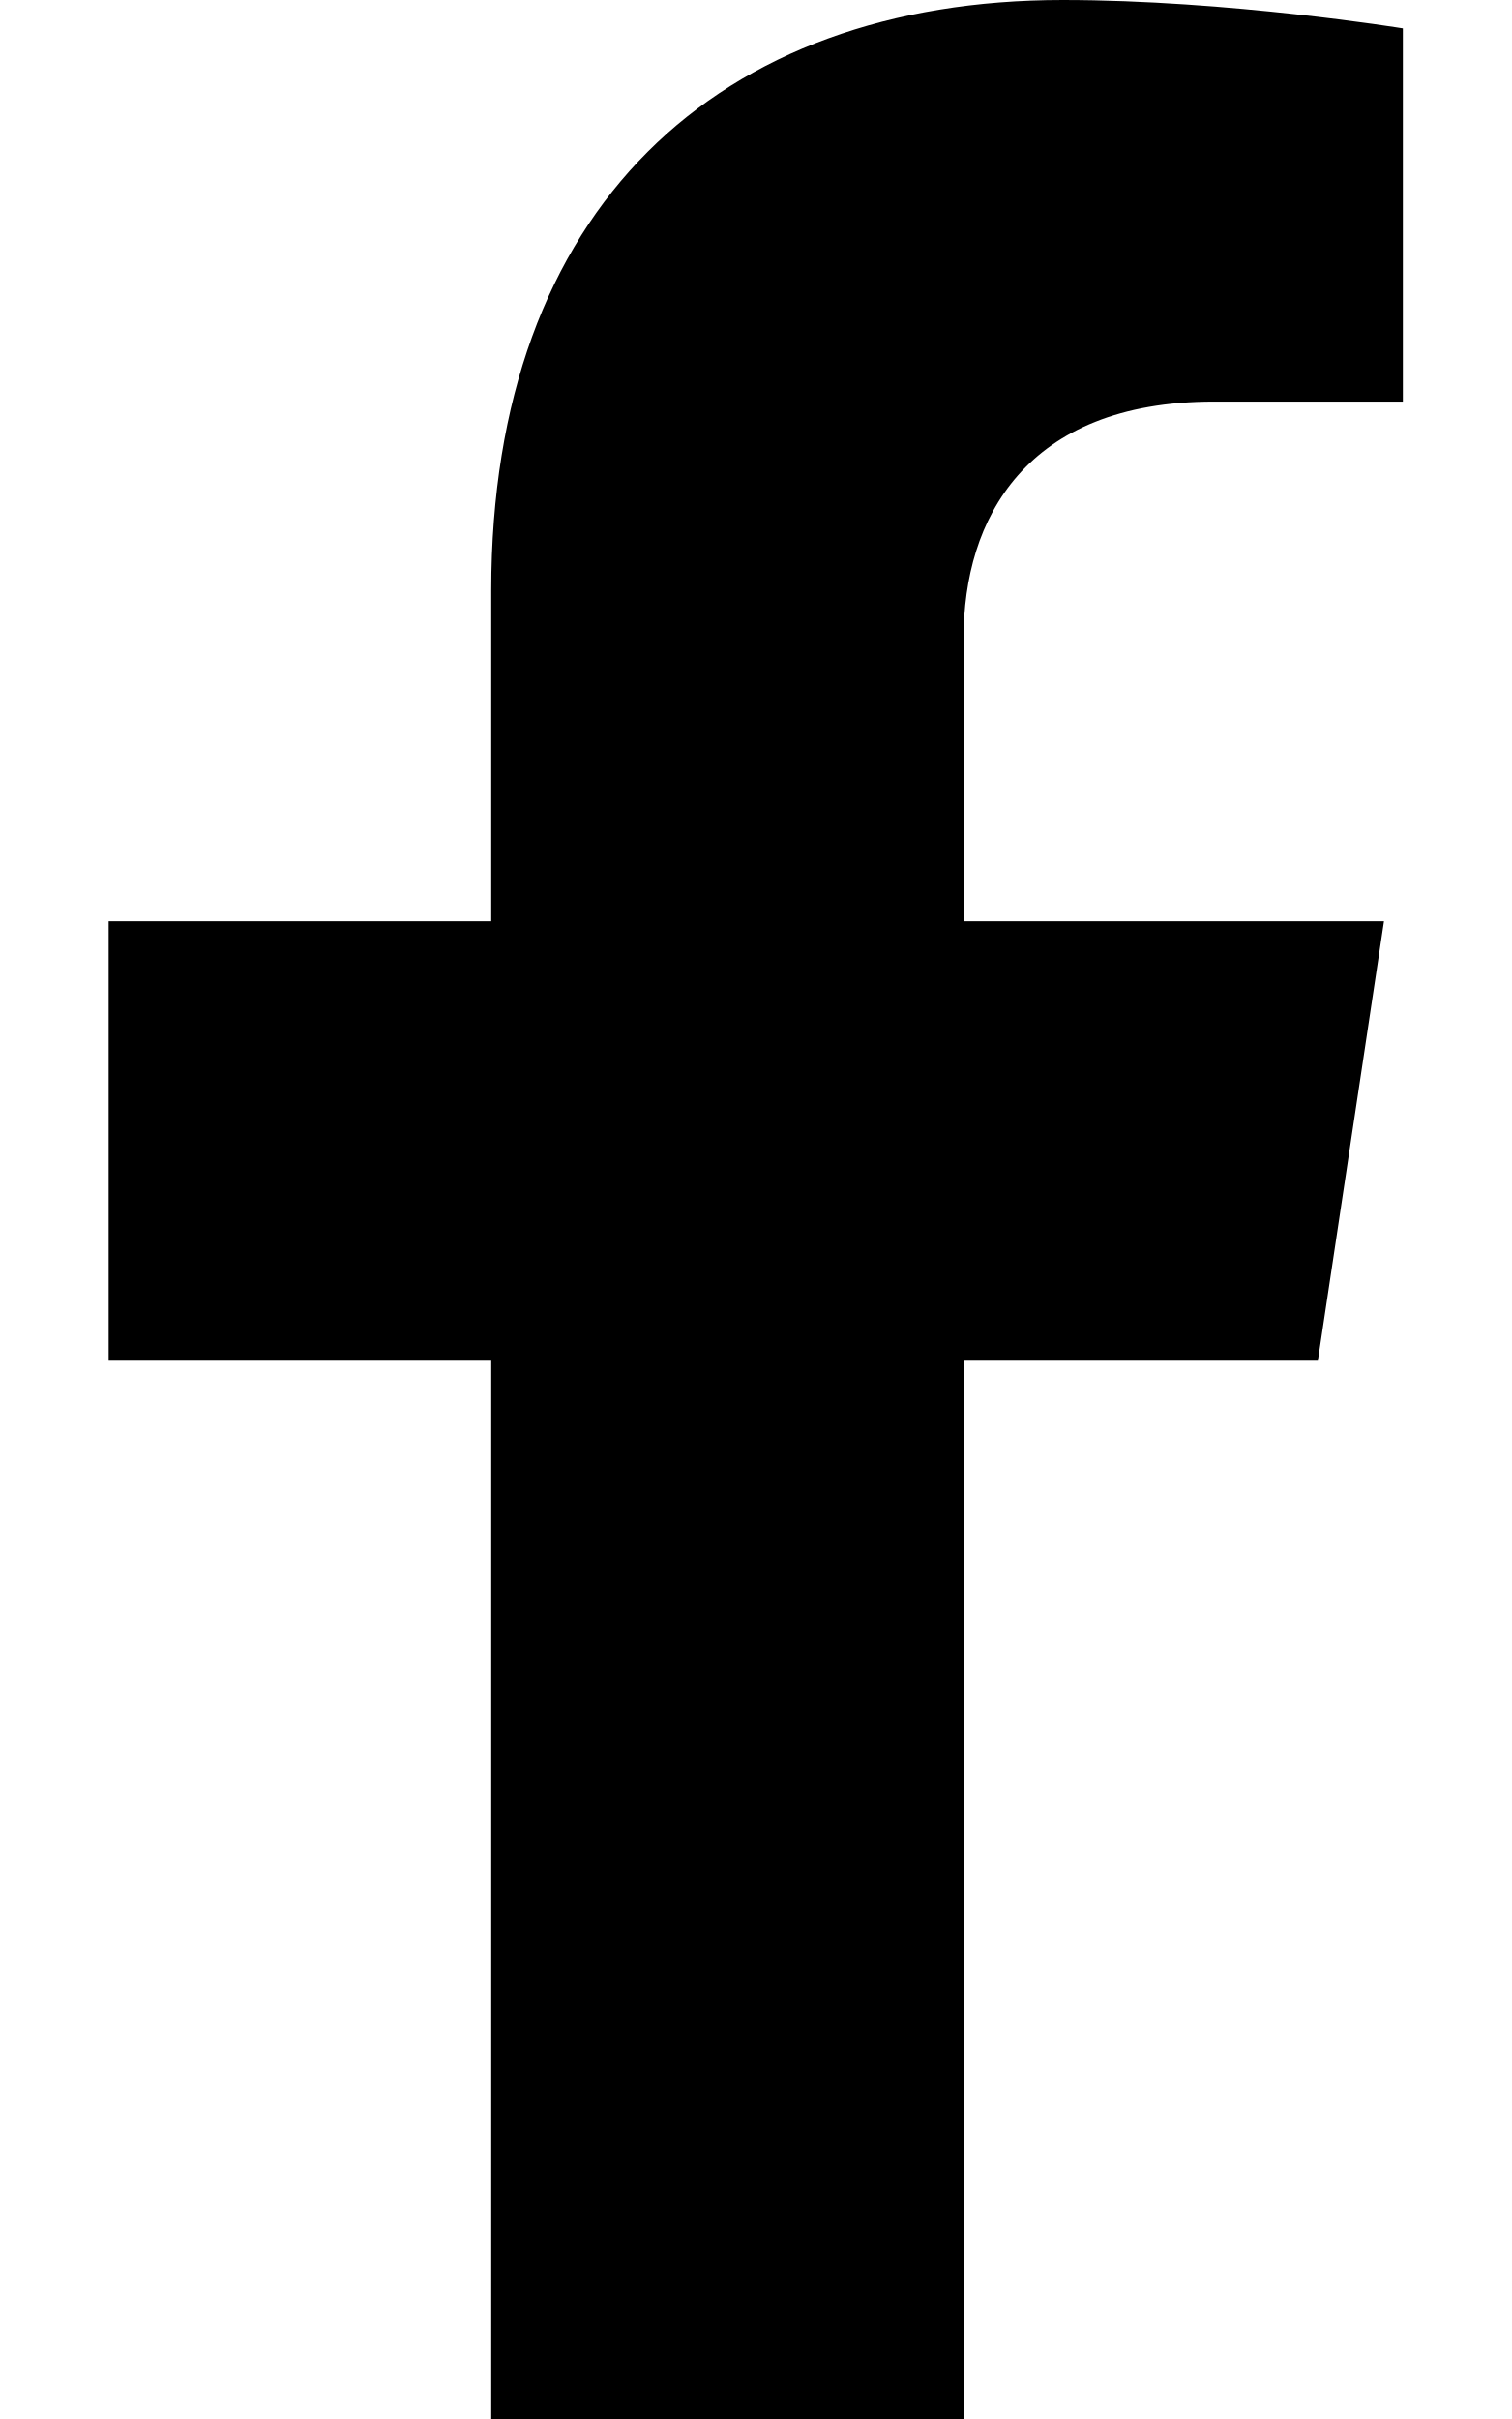
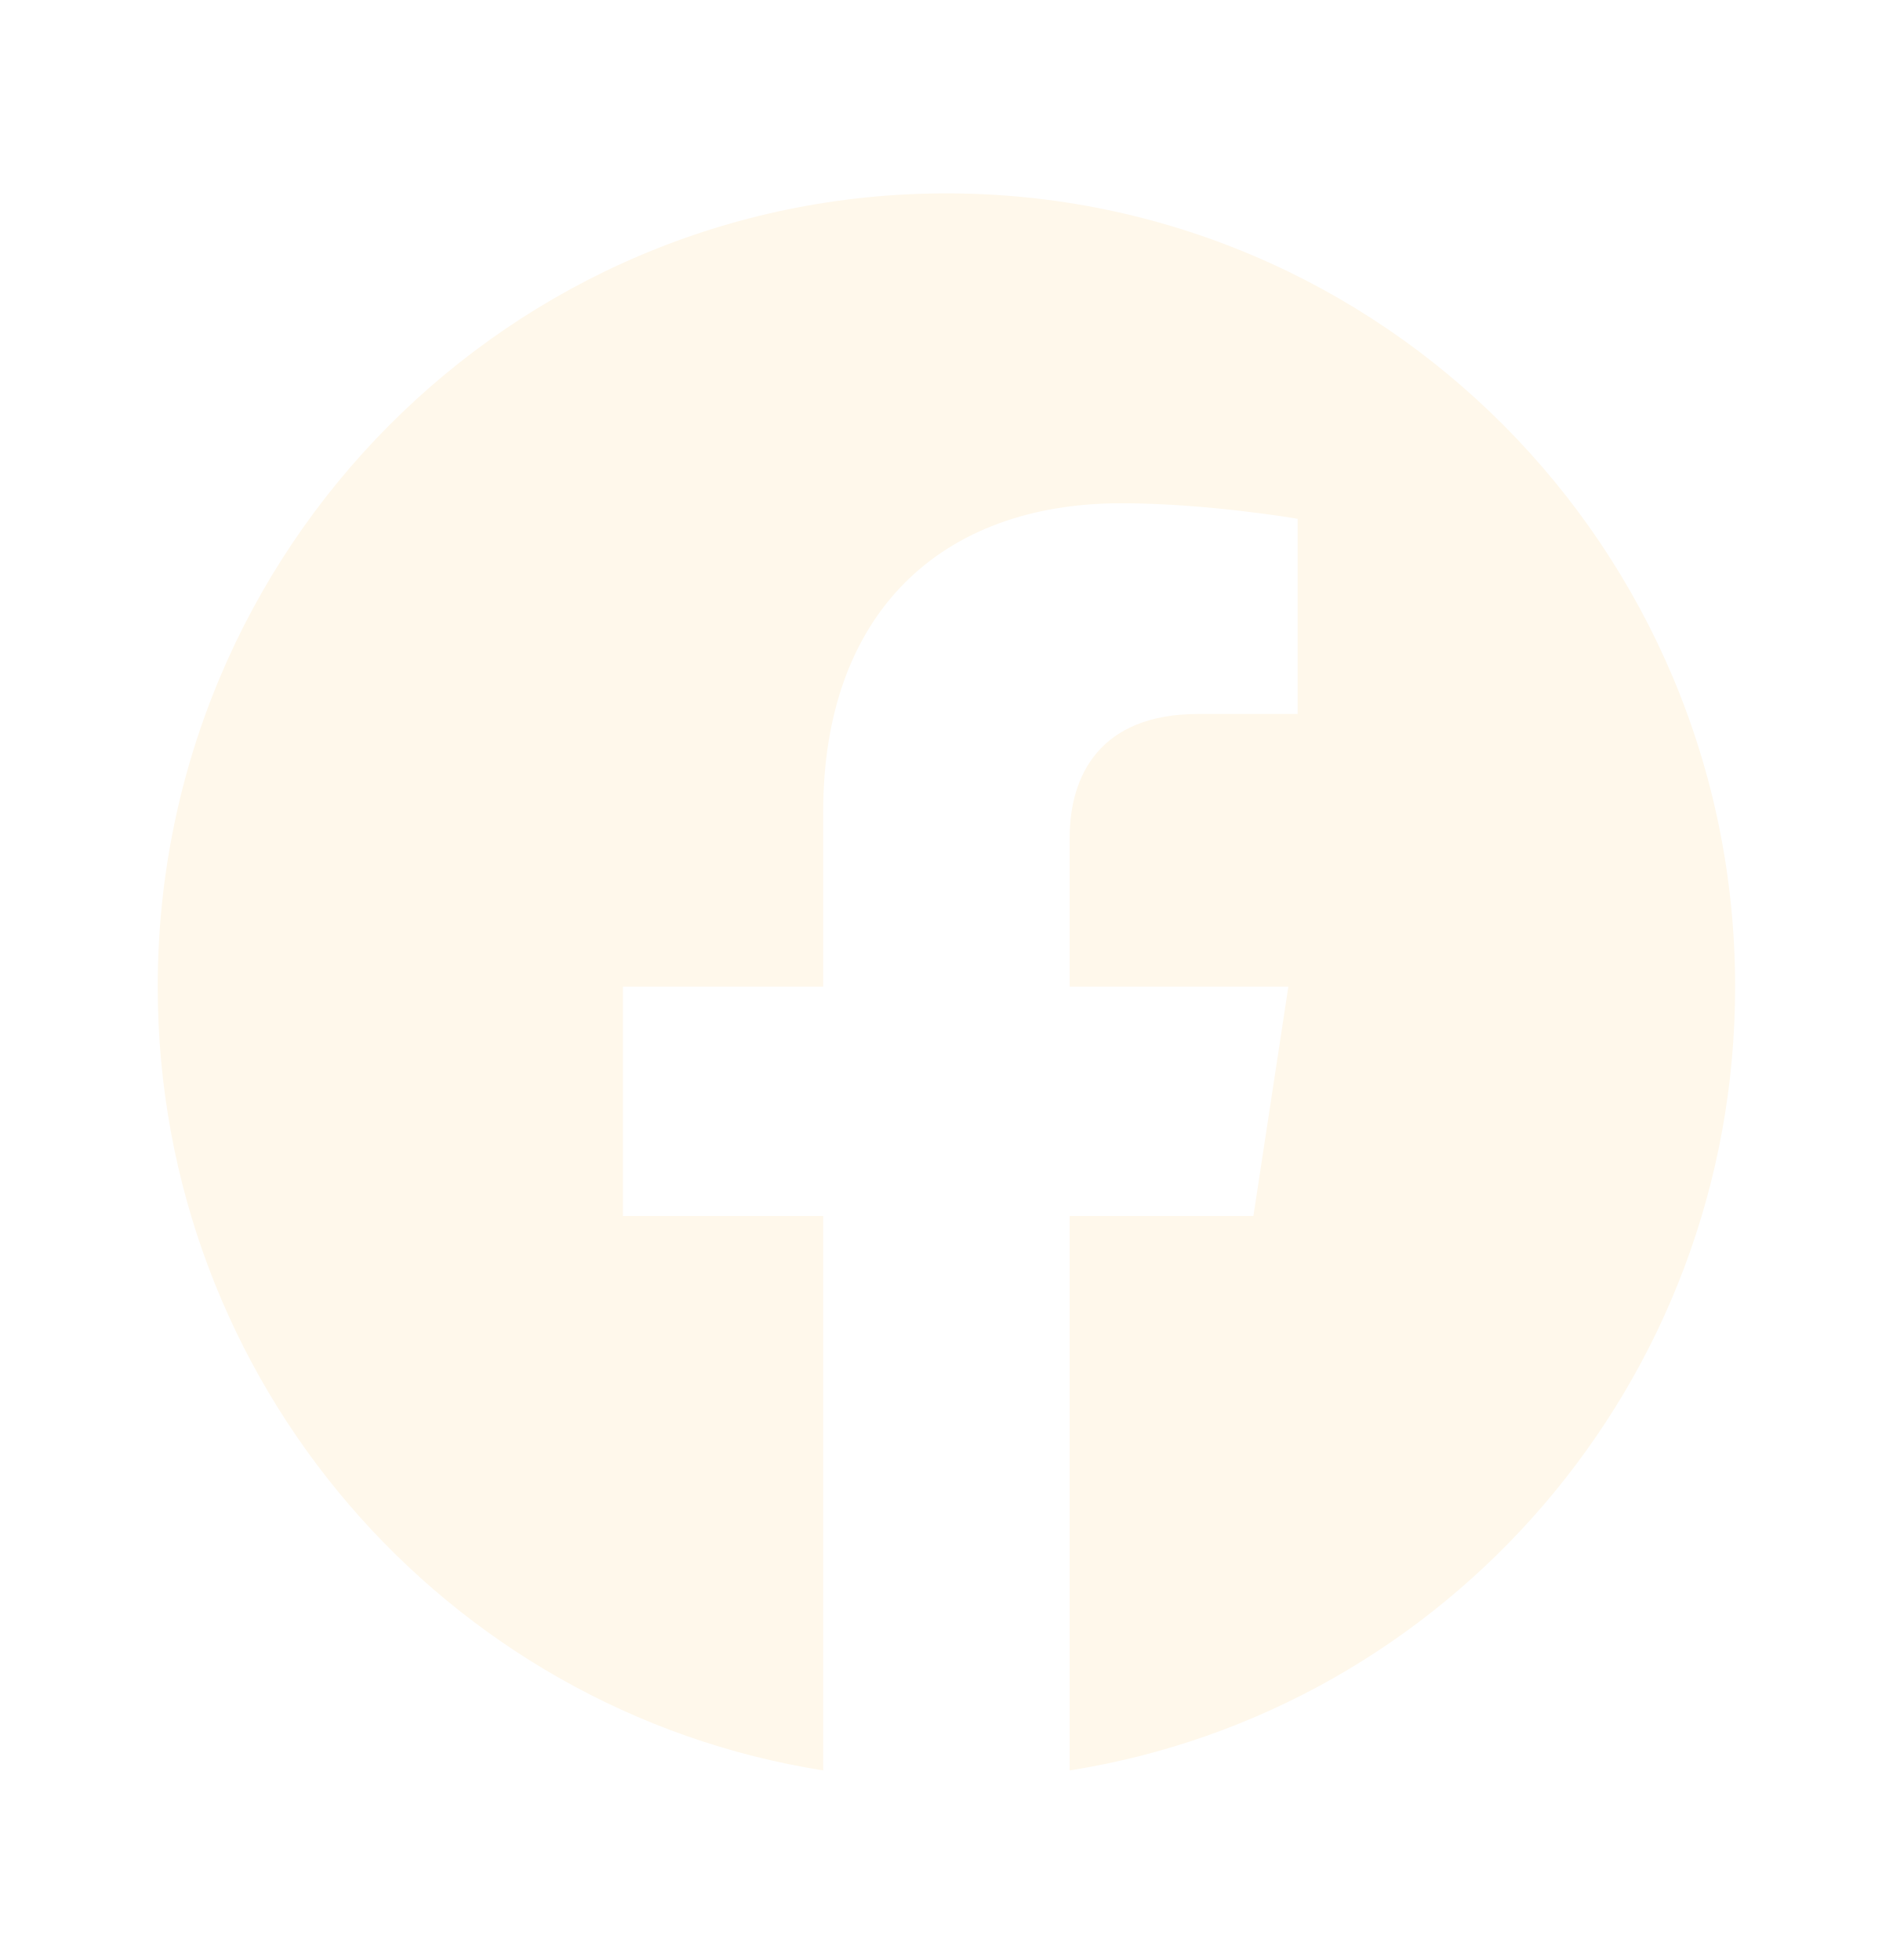
- <svg xmlns="http://www.w3.org/2000/svg" aria-hidden="true" class="svg-inline--fa fa-facebook-f fa-w-10" data-icon="facebook-f" data-prefix="fab" viewBox="0 0 320 512">
-   <path fill="currentColor" d="M279 288l14-93h-89v-60c0-25 13-50 53-50h40V6s-37-6-72-6c-73 0-121 44-121 125v70H23v93h81v224h100V288z" />
+ <svg xmlns="http://www.w3.org/2000/svg" width="28" height="29" viewBox="0 0 28 29" fill="none">
+   <path d="M25.667 14.599C25.667 8.117 20.443 2.861 14 2.861C7.557 2.861 2.333 8.117 2.333 14.599C2.333 20.458 6.6 25.314 12.177 26.195V17.992H9.215V14.599H12.177V12.013C12.177 9.071 13.919 7.446 16.584 7.446C17.86 7.446 19.195 7.676 19.195 7.676V10.564H17.724C16.275 10.564 15.823 11.469 15.823 12.398V14.599H19.058L18.541 17.992H15.823V26.195C21.4 25.314 25.667 20.458 25.667 14.599Z" fill="#FFF8EB" />
</svg>
